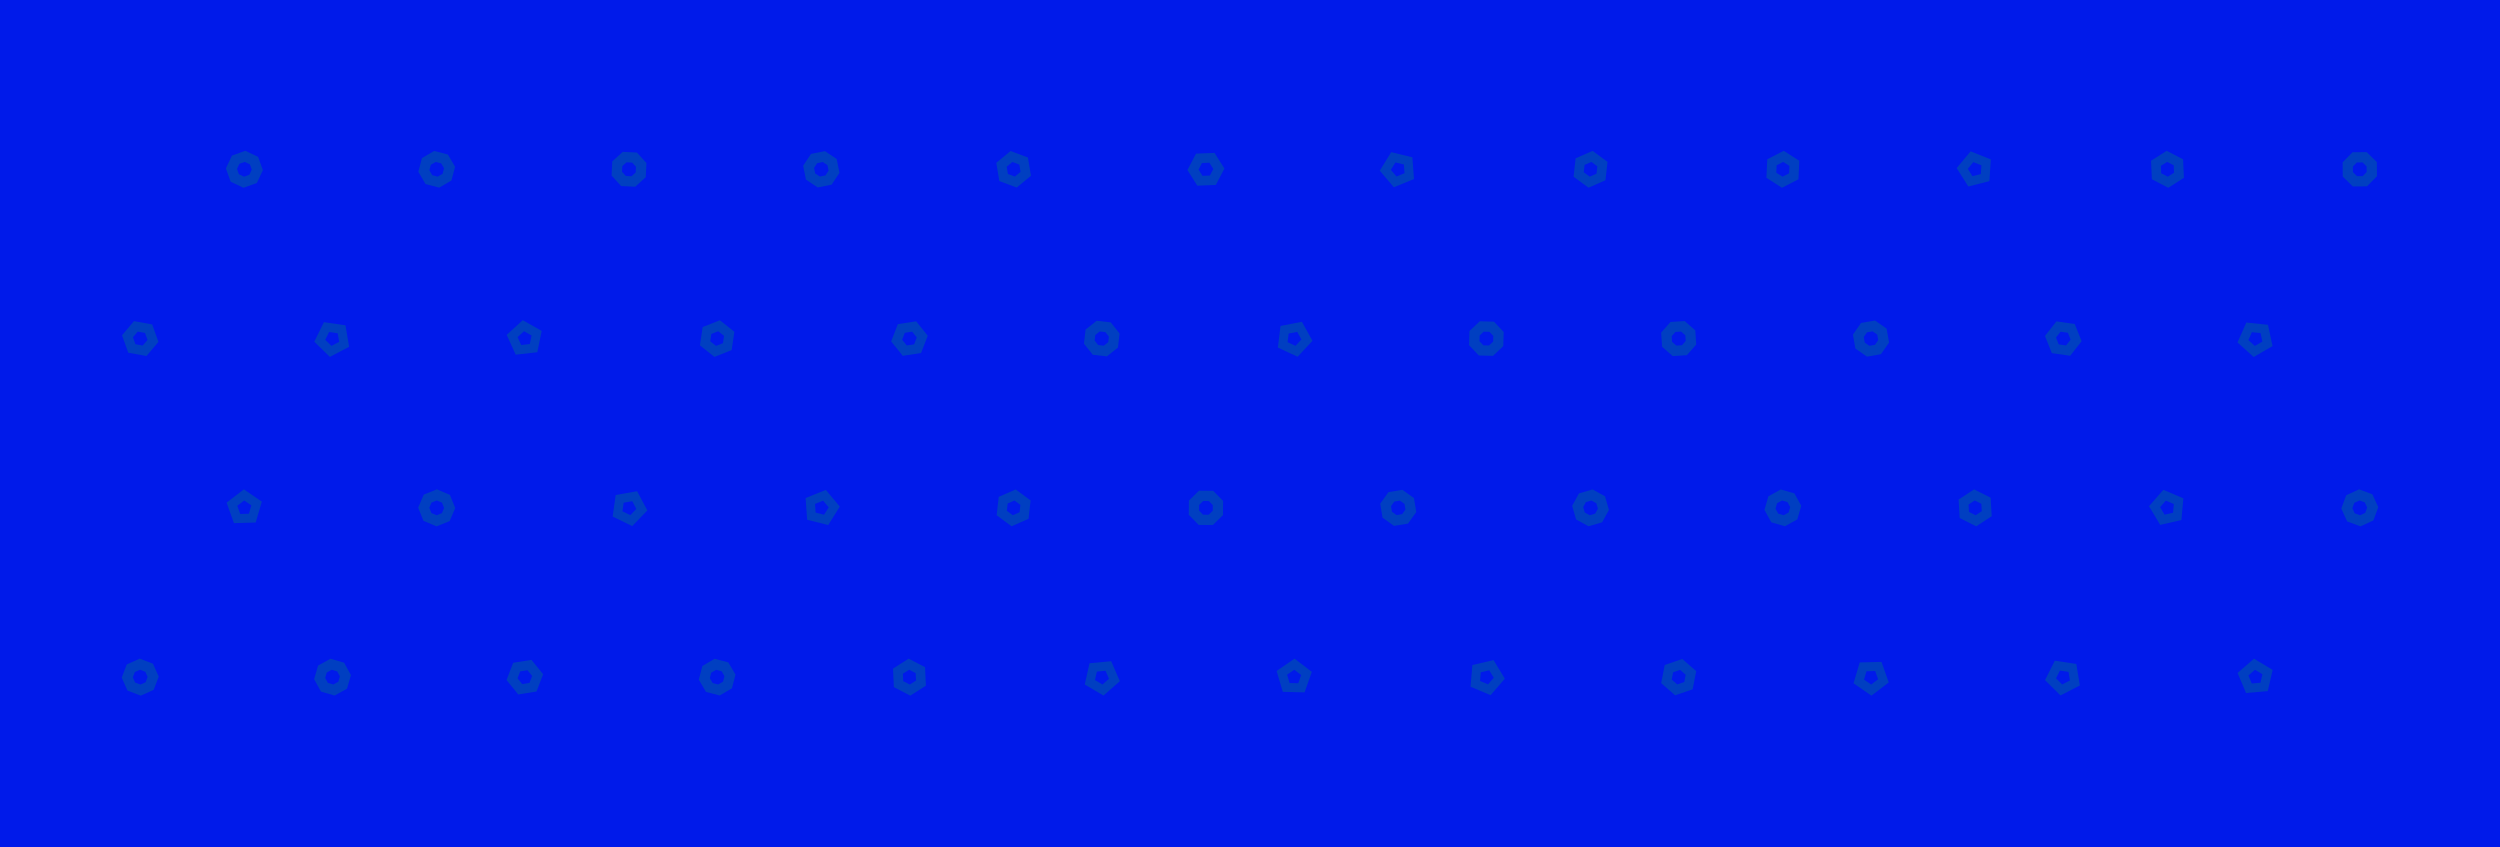
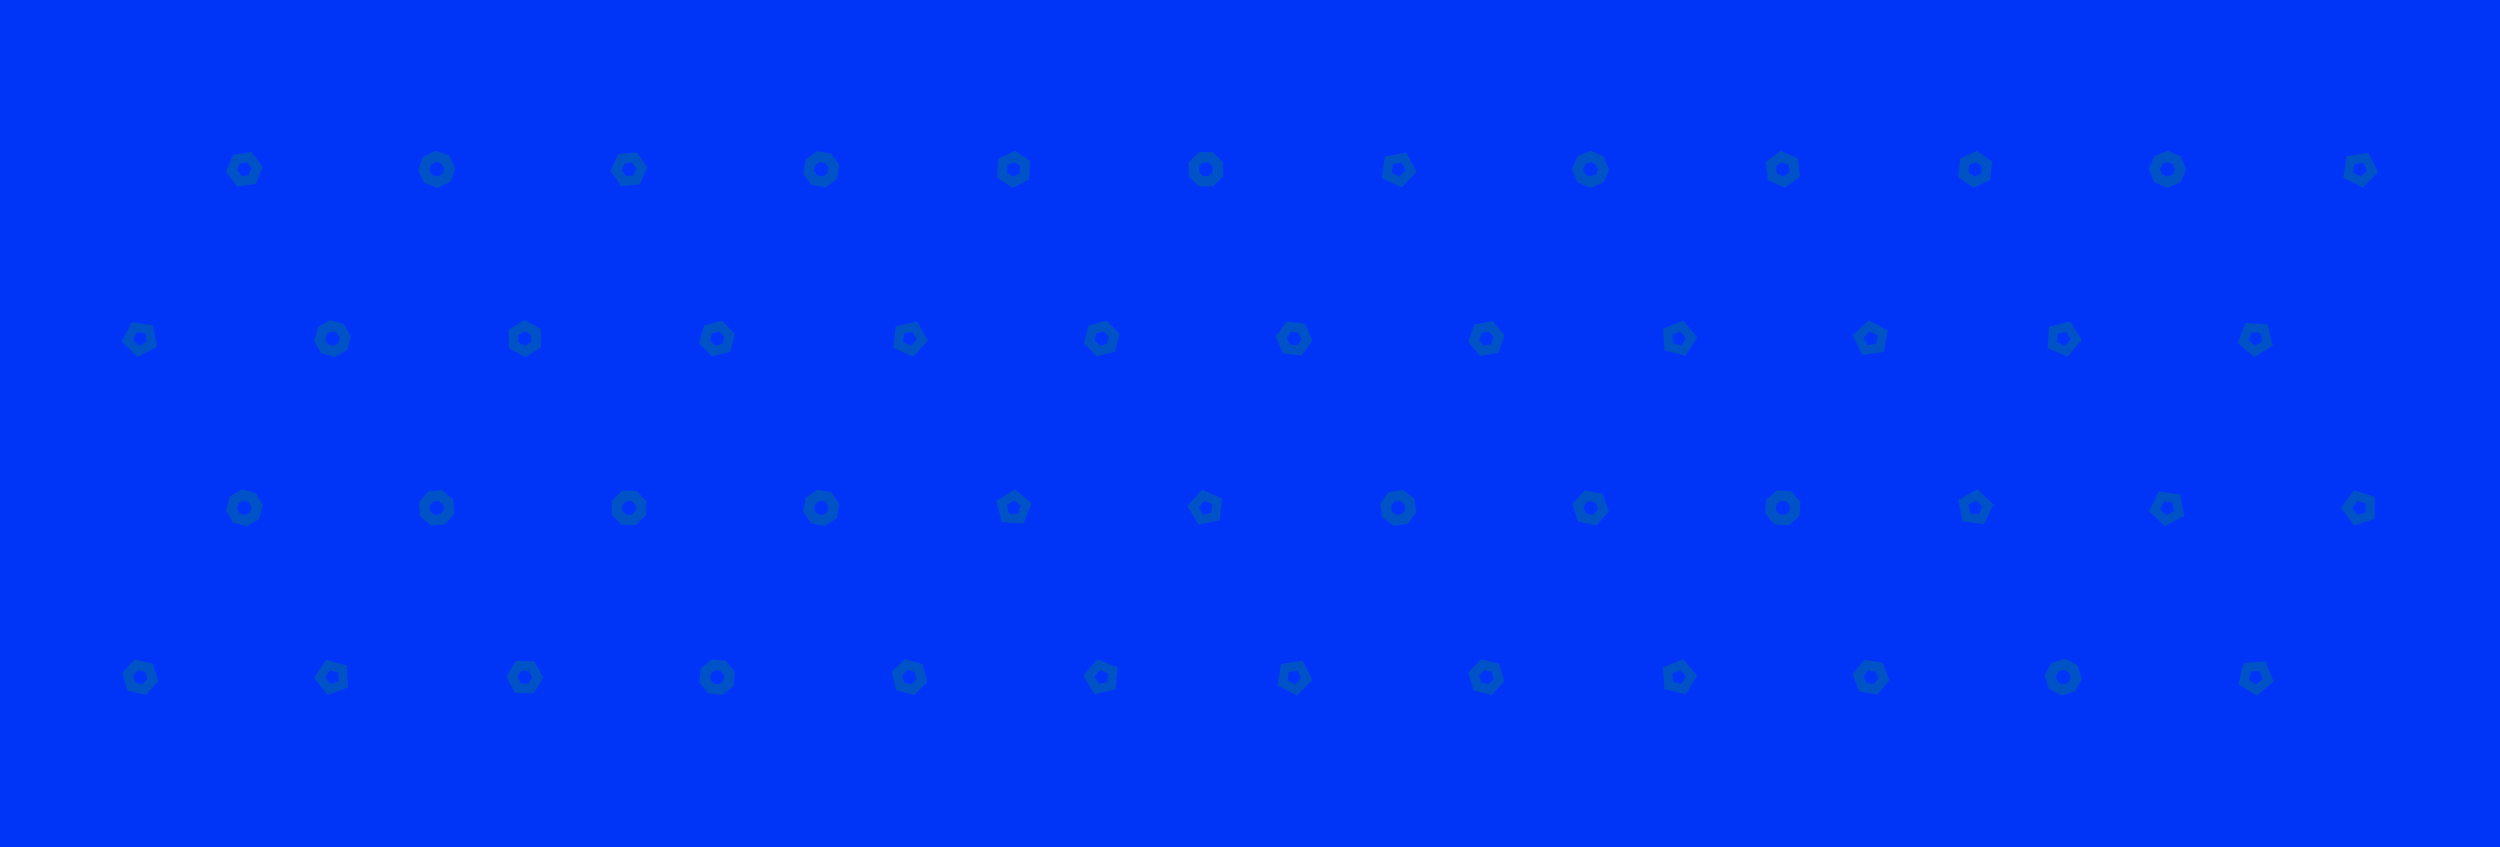
<svg xmlns="http://www.w3.org/2000/svg" width="1400" height="474" viewBox="0 0 1400 474">
-   <rect x="-140" y="-47.4" width="1680" height="568.8" fill="rgb(0%, 10.23%, 91.892%)" fill-opacity="1" />
-   <path fill-rule="nonzero" fill="rgb(0%, 24.753%, 75.71%)" fill-opacity="1" d="M 129.18 101.766 L 126.504 94.297 L 129.891 87.121 L 137.363 84.445 L 144.539 87.832 L 147.215 95.305 L 143.828 102.48 L 136.355 105.156 Z M 129.18 101.766 " />
-   <path fill-rule="nonzero" fill="rgb(0%, 10.23%, 91.892%)" fill-opacity="1" d="M 133.789 97.586 L 132.715 94.598 L 134.07 91.727 L 137.059 90.656 L 139.93 92.012 L 141 95 L 139.645 97.871 L 136.656 98.941 Z M 133.789 97.586 " />
-   <path fill-rule="nonzero" fill="rgb(0%, 24.753%, 75.71%)" fill-opacity="1" d="M 236.293 88.531 L 243.145 84.527 L 250.82 86.539 L 254.824 93.391 L 252.812 101.07 L 245.957 105.074 L 238.281 103.059 L 234.277 96.207 Z M 236.293 88.531 " />
-   <path fill-rule="nonzero" fill="rgb(0%, 10.23%, 91.892%)" fill-opacity="1" d="M 241.246 92.293 L 243.988 90.691 L 247.059 91.496 L 248.66 94.238 L 247.855 97.309 L 245.113 98.91 L 242.043 98.105 L 240.441 95.363 Z M 241.246 92.293 " />
-   <path fill-rule="nonzero" fill="rgb(0%, 24.753%, 75.71%)" fill-opacity="1" d="M 342.48 98.297 L 342.871 90.367 L 348.75 85.039 L 356.676 85.426 L 362.004 91.305 L 361.617 99.23 L 355.738 104.562 L 347.812 104.176 Z M 342.48 98.297 " />
-   <path fill-rule="nonzero" fill="rgb(0%, 10.23%, 91.892%)" fill-opacity="1" d="M 348.34 96.199 L 348.492 93.027 L 350.844 90.895 L 354.016 91.051 L 356.148 93.402 L 355.992 96.574 L 353.641 98.703 L 350.473 98.551 Z M 348.34 96.199 " />
-   <path fill-rule="nonzero" fill="rgb(0%, 24.753%, 75.71%)" fill-opacity="1" d="M 465.715 103.406 L 457.938 104.973 L 451.328 100.582 L 449.762 92.801 L 454.156 86.191 L 461.934 84.625 L 468.543 89.02 L 470.109 96.801 Z M 465.715 103.406 " />
-   <path fill-rule="nonzero" fill="rgb(0%, 10.23%, 91.892%)" fill-opacity="1" d="M 462.25 98.242 L 459.137 98.871 L 456.492 97.113 L 455.867 94 L 457.625 91.355 L 460.734 90.73 L 463.379 92.488 L 464.004 95.598 Z M 462.25 98.242 " />
-   <path fill-rule="nonzero" fill="rgb(0%, 24.753%, 75.71%)" fill-opacity="1" d="M 565.918 84.574 L 575.629 88.207 L 577.34 98.434 L 569.336 105.027 L 559.625 101.395 L 557.918 91.168 Z M 565.918 84.574 " />
-   <path fill-rule="nonzero" fill="rgb(0%, 10.23%, 91.892%)" fill-opacity="1" d="M 566.945 90.711 L 570.828 92.164 L 571.512 96.254 L 568.312 98.891 L 564.426 97.438 L 563.742 93.348 Z M 566.945 90.711 " />
-   <path fill-rule="nonzero" fill="rgb(0%, 24.753%, 75.71%)" fill-opacity="1" d="M 680.141 85.621 L 685.68 94.387 L 680.859 103.566 L 670.5 103.98 L 664.961 95.215 L 669.781 86.035 Z M 680.141 85.621 " />
-   <path fill-rule="nonzero" fill="rgb(0%, 10.23%, 91.892%)" fill-opacity="1" d="M 677.25 91.129 L 679.465 94.633 L 677.535 98.305 L 673.391 98.473 L 671.176 94.965 L 673.105 91.293 Z M 677.25 91.129 " />
-   <path fill-rule="nonzero" fill="rgb(0%, 24.753%, 75.71%)" fill-opacity="1" d="M 780.551 104.871 L 772.672 95.57 L 779.086 85.203 L 790.926 88.102 L 791.832 100.254 Z M 780.551 104.871 " />
-   <path fill-rule="nonzero" fill="rgb(0%, 10.23%, 91.892%)" fill-opacity="1" d="M 782.027 98.828 L 778.875 95.109 L 781.441 90.961 L 786.18 92.121 L 786.539 96.98 Z M 782.027 98.828 " />
-   <path fill-rule="nonzero" fill="rgb(0%, 24.753%, 75.71%)" fill-opacity="1" d="M 891.848 84.496 L 900.203 90.637 L 899.059 100.941 L 889.562 105.105 L 881.207 98.965 L 882.352 88.656 Z M 891.848 84.496 " />
-   <path fill-rule="nonzero" fill="rgb(0%, 10.23%, 91.892%)" fill-opacity="1" d="M 891.164 90.68 L 894.504 93.133 L 894.047 97.258 L 890.25 98.922 L 886.906 96.465 L 887.363 92.344 Z M 891.164 90.68 " />
-   <path fill-rule="nonzero" fill="rgb(0%, 24.753%, 75.71%)" fill-opacity="1" d="M 989.664 89.207 L 998.875 84.441 L 1007.605 90.035 L 1007.129 100.391 L 997.922 105.156 L 989.188 99.566 Z M 989.664 89.207 " />
-   <path fill-rule="nonzero" fill="rgb(0%, 10.23%, 91.892%)" fill-opacity="1" d="M 994.906 92.562 L 998.59 90.656 L 1002.082 92.895 L 1001.891 97.035 L 998.207 98.941 L 994.715 96.707 Z M 994.906 92.562 " />
-   <path fill-rule="nonzero" fill="rgb(0%, 24.753%, 75.71%)" fill-opacity="1" d="M 1102.238 104.426 L 1095.742 94.109 L 1103.547 84.746 L 1114.863 89.277 L 1114.055 101.438 Z M 1102.238 104.426 " />
-   <path fill-rule="nonzero" fill="rgb(0%, 10.23%, 91.892%)" fill-opacity="1" d="M 1104.547 98.652 L 1101.953 94.523 L 1105.074 90.777 L 1109.602 92.59 L 1109.277 97.457 Z M 1104.547 98.652 " />
-   <path fill-rule="nonzero" fill="rgb(0%, 24.753%, 75.71%)" fill-opacity="1" d="M 1222.523 89.223 L 1222.984 99.582 L 1214.242 105.16 L 1205.043 100.379 L 1204.582 90.02 L 1213.32 84.441 Z M 1222.523 89.223 " />
-   <path fill-rule="nonzero" fill="rgb(0%, 10.23%, 91.892%)" fill-opacity="1" d="M 1217.277 92.57 L 1217.461 96.711 L 1213.965 98.945 L 1210.285 97.031 L 1210.102 92.887 L 1213.598 90.656 Z M 1217.277 92.57 " />
-   <path fill-rule="nonzero" fill="rgb(0%, 24.753%, 75.71%)" fill-opacity="1" d="M 1331.023 90.758 L 1331.086 98.691 L 1325.516 104.348 L 1317.582 104.41 L 1311.926 98.844 L 1311.863 90.906 L 1317.434 85.25 L 1325.367 85.191 Z M 1331.023 90.758 " />
-   <path fill-rule="nonzero" fill="rgb(0%, 10.23%, 91.892%)" fill-opacity="1" d="M 1325.293 93.184 L 1325.32 96.355 L 1323.09 98.621 L 1319.918 98.645 L 1317.656 96.418 L 1317.629 93.242 L 1319.855 90.98 L 1323.031 90.957 Z M 1325.293 93.184 " />
-   <path fill-rule="nonzero" fill="rgb(0%, 24.753%, 75.71%)" fill-opacity="1" d="M 68.324 187.754 L 75.023 179.84 L 85.227 181.688 L 88.73 191.445 L 82.031 199.359 L 71.824 197.516 Z M 68.324 187.754 " />
-   <path fill-rule="nonzero" fill="rgb(0%, 10.23%, 91.892%)" fill-opacity="1" d="M 74.445 188.863 L 77.125 185.695 L 81.207 186.434 L 82.605 190.34 L 79.926 193.504 L 75.848 192.766 Z M 74.445 188.863 " />
-   <path fill-rule="nonzero" fill="rgb(0%, 24.753%, 75.71%)" fill-opacity="1" d="M 184.719 199.859 L 175.996 191.344 L 181.402 180.418 L 193.461 182.18 L 195.512 194.195 Z M 184.719 199.859 " />
-   <path fill-rule="nonzero" fill="rgb(0%, 10.23%, 91.892%)" fill-opacity="1" d="M 185.617 193.703 L 182.129 190.297 L 184.289 185.926 L 189.117 186.633 L 189.938 191.438 Z M 185.617 193.703 " />
-   <path fill-rule="nonzero" fill="rgb(0%, 24.753%, 75.71%)" fill-opacity="1" d="M 283.754 187.512 L 292.758 179.297 L 303.355 185.32 L 300.898 197.258 L 288.785 198.613 Z M 283.754 187.512 " />
-   <path fill-rule="nonzero" fill="rgb(0%, 10.23%, 91.892%)" fill-opacity="1" d="M 289.848 188.766 L 293.449 185.477 L 297.688 187.887 L 296.707 192.664 L 291.859 193.207 Z M 289.848 188.766 " />
-   <path fill-rule="nonzero" fill="rgb(0%, 24.753%, 75.71%)" fill-opacity="1" d="M 391.957 193.406 L 393.484 183.152 L 403.129 179.344 L 411.246 185.793 L 409.723 196.047 L 400.078 199.855 Z M 391.957 193.406 " />
-   <path fill-rule="nonzero" fill="rgb(0%, 10.23%, 91.892%)" fill-opacity="1" d="M 397.746 191.125 L 398.355 187.02 L 402.211 185.496 L 405.461 188.078 L 404.852 192.18 L 400.992 193.703 Z M 397.746 191.125 " />
-   <path fill-rule="nonzero" fill="rgb(0%, 24.753%, 75.71%)" fill-opacity="1" d="M 513.039 179.93 L 519.539 188.008 L 515.797 197.676 L 505.551 199.27 L 499.051 191.191 L 502.793 181.523 Z M 513.039 179.93 " />
-   <path fill-rule="nonzero" fill="rgb(0%, 10.23%, 91.892%)" fill-opacity="1" d="M 510.793 185.73 L 513.395 188.961 L 511.895 192.832 L 507.797 193.469 L 505.195 190.238 L 506.695 186.371 Z M 510.793 185.73 " />
-   <path fill-rule="nonzero" fill="rgb(0%, 24.753%, 75.71%)" fill-opacity="1" d="M 626.055 194.629 L 619.844 199.566 L 611.957 198.668 L 607.02 192.457 L 607.918 184.57 L 614.133 179.633 L 622.016 180.531 L 626.953 186.746 Z M 626.055 194.629 " />
-   <path fill-rule="nonzero" fill="rgb(0%, 10.23%, 91.892%)" fill-opacity="1" d="M 620.613 191.613 L 618.129 193.586 L 614.977 193.227 L 613 190.742 L 613.359 187.59 L 615.844 185.613 L 619 185.973 L 620.973 188.457 Z M 620.613 191.613 " />
-   <path fill-rule="nonzero" fill="rgb(0%, 24.753%, 75.71%)" fill-opacity="1" d="M 715.613 194.633 L 717.094 182.531 L 729.059 180.199 L 734.973 190.859 L 726.664 199.777 Z M 715.613 194.633 " />
-   <path fill-rule="nonzero" fill="rgb(0%, 10.23%, 91.892%)" fill-opacity="1" d="M 721.055 191.613 L 721.645 186.773 L 726.43 185.84 L 728.797 190.102 L 725.473 193.672 Z M 721.055 191.613 " />
-   <path fill-rule="nonzero" fill="rgb(0%, 24.753%, 75.71%)" fill-opacity="1" d="M 836.082 199.281 L 828.148 199.07 L 822.688 193.309 L 822.902 185.375 L 828.664 179.918 L 836.598 180.129 L 842.055 185.891 L 841.84 193.824 Z M 836.082 199.281 " />
-   <path fill-rule="nonzero" fill="rgb(0%, 10.23%, 91.892%)" fill-opacity="1" d="M 833.855 193.473 L 830.684 193.387 L 828.5 191.082 L 828.586 187.91 L 830.887 185.727 L 834.062 185.812 L 836.246 188.117 L 836.16 191.289 Z M 833.855 193.473 " />
-   <path fill-rule="nonzero" fill="rgb(0%, 24.753%, 75.71%)" fill-opacity="1" d="M 935.5 180.289 L 943.418 179.789 L 949.375 185.035 L 949.875 192.957 L 944.629 198.91 L 936.707 199.41 L 930.754 194.164 L 930.254 186.246 Z M 935.5 180.289 " />
-   <path fill-rule="nonzero" fill="rgb(0%, 10.23%, 91.892%)" fill-opacity="1" d="M 938.238 185.875 L 941.406 185.676 L 943.789 187.773 L 943.988 190.941 L 941.891 193.324 L 938.723 193.523 L 936.34 191.426 L 936.141 188.258 Z M 938.238 185.875 " />
-   <path fill-rule="nonzero" fill="rgb(0%, 24.753%, 75.71%)" fill-opacity="1" d="M 1049.996 179.477 L 1056.496 184.023 L 1057.879 191.84 L 1053.332 198.34 L 1045.52 199.723 L 1039.016 195.176 L 1037.633 187.363 L 1042.18 180.859 Z M 1049.996 179.477 " />
-   <path fill-rule="nonzero" fill="rgb(0%, 10.23%, 91.892%)" fill-opacity="1" d="M 1048.652 185.551 L 1051.254 187.371 L 1051.805 190.496 L 1049.988 193.098 L 1046.859 193.648 L 1044.262 191.832 L 1043.707 188.703 L 1045.527 186.102 Z M 1048.652 185.551 " />
-   <path fill-rule="nonzero" fill="rgb(0%, 24.753%, 75.71%)" fill-opacity="1" d="M 1159.305 199.227 L 1149.043 197.754 L 1145.184 188.129 L 1151.594 179.977 L 1161.855 181.449 L 1165.711 191.074 Z M 1159.305 199.227 " />
-   <path fill-rule="nonzero" fill="rgb(0%, 10.23%, 91.892%)" fill-opacity="1" d="M 1156.992 193.449 L 1152.887 192.859 L 1151.344 189.012 L 1153.906 185.75 L 1158.012 186.34 L 1159.555 190.188 Z M 1156.992 193.449 " />
-   <path fill-rule="nonzero" fill="rgb(0%, 24.753%, 75.71%)" fill-opacity="1" d="M 1253 191.762 L 1257.953 180.621 L 1270.074 181.891 L 1272.613 193.812 L 1262.062 199.914 Z M 1253 191.762 " />
-   <path fill-rule="nonzero" fill="rgb(0%, 10.23%, 91.892%)" fill-opacity="1" d="M 1259.086 190.465 L 1261.066 186.008 L 1265.914 186.516 L 1266.93 191.285 L 1262.711 193.727 Z M 1259.086 190.465 " />
-   <path fill-rule="nonzero" fill="rgb(0%, 24.753%, 75.71%)" fill-opacity="1" d="M 131.004 292.957 L 126.91 281.477 L 136.566 274.035 L 146.625 280.918 L 143.188 292.613 Z M 131.004 292.957 " />
-   <path fill-rule="nonzero" fill="rgb(0%, 10.23%, 91.892%)" fill-opacity="1" d="M 134.516 287.824 L 132.879 283.23 L 136.742 280.254 L 140.766 283.008 L 139.391 287.684 Z M 134.516 287.824 " />
-   <path fill-rule="nonzero" fill="rgb(0%, 24.753%, 75.71%)" fill-opacity="1" d="M 244.453 294.77 L 237.148 291.66 L 234.184 284.301 L 237.289 277 L 244.652 274.031 L 251.953 277.141 L 254.918 284.5 L 251.812 291.801 Z M 244.453 294.77 " />
-   <path fill-rule="nonzero" fill="rgb(0%, 10.23%, 91.892%)" fill-opacity="1" d="M 244.512 288.547 L 241.59 287.305 L 240.402 284.359 L 241.648 281.438 L 244.59 280.254 L 247.512 281.496 L 248.699 284.441 L 247.457 287.359 Z M 244.512 288.547 " />
-   <path fill-rule="nonzero" fill="rgb(0%, 24.753%, 75.71%)" fill-opacity="1" d="M 343.09 289.27 L 344.785 277.199 L 356.785 275.078 L 362.512 285.84 L 354.047 294.609 Z M 343.09 289.27 " />
-   <path fill-rule="nonzero" fill="rgb(0%, 10.23%, 91.892%)" fill-opacity="1" d="M 348.582 286.348 L 349.258 281.52 L 354.062 280.672 L 356.352 284.977 L 352.965 288.484 Z M 348.582 286.348 " />
-   <path fill-rule="nonzero" fill="rgb(0%, 24.753%, 75.71%)" fill-opacity="1" d="M 451.988 291.062 L 451.145 278.902 L 462.449 274.34 L 470.281 283.68 L 463.816 294.016 Z M 451.988 291.062 " />
-   <path fill-rule="nonzero" fill="rgb(0%, 10.23%, 91.892%)" fill-opacity="1" d="M 456.758 287.066 L 456.418 282.199 L 460.941 280.375 L 464.074 284.113 L 461.488 288.246 Z M 456.758 287.066 " />
-   <path fill-rule="nonzero" fill="rgb(0%, 24.753%, 75.71%)" fill-opacity="1" d="M 575.969 290.559 L 566.465 294.703 L 558.125 288.543 L 559.289 278.242 L 568.793 274.098 L 577.133 280.258 Z M 575.969 290.559 " />
-   <path fill-rule="nonzero" fill="rgb(0%, 10.23%, 91.892%)" fill-opacity="1" d="M 570.965 286.863 L 567.164 288.52 L 563.828 286.059 L 564.293 281.938 L 568.094 280.277 L 571.43 282.742 Z M 570.965 286.863 " />
-   <path fill-rule="nonzero" fill="rgb(0%, 24.753%, 75.71%)" fill-opacity="1" d="M 679.383 274.859 L 684.938 280.523 L 684.859 288.461 L 679.195 294.016 L 671.262 293.941 L 665.703 288.273 L 665.781 280.34 L 671.445 274.781 Z M 679.383 274.859 " />
-   <path fill-rule="nonzero" fill="rgb(0%, 10.23%, 91.892%)" fill-opacity="1" d="M 676.945 280.582 L 679.168 282.852 L 679.137 286.023 L 676.871 288.246 L 673.695 288.215 L 671.473 285.949 L 671.504 282.777 L 673.77 280.555 Z M 676.945 280.582 " />
-   <path fill-rule="nonzero" fill="rgb(0%, 24.753%, 75.71%)" fill-opacity="1" d="M 788.492 293.203 L 780.66 294.5 L 774.211 289.879 L 772.914 282.047 L 777.535 275.598 L 785.363 274.301 L 791.816 278.922 L 793.113 286.75 Z M 788.492 293.203 " />
-   <path fill-rule="nonzero" fill="rgb(0%, 10.23%, 91.892%)" fill-opacity="1" d="M 785.203 287.922 L 782.07 288.438 L 779.492 286.59 L 778.973 283.461 L 780.82 280.879 L 783.953 280.359 L 786.535 282.207 L 787.051 285.34 Z M 785.203 287.922 " />
-   <path fill-rule="nonzero" fill="rgb(0%, 24.753%, 75.71%)" fill-opacity="1" d="M 897.184 292.496 L 889.562 294.707 L 882.609 290.879 L 880.398 283.258 L 884.227 276.305 L 891.848 274.094 L 898.801 277.922 L 901.012 285.543 Z M 897.184 292.496 " />
-   <path fill-rule="nonzero" fill="rgb(0%, 10.23%, 91.892%)" fill-opacity="1" d="M 893.297 287.637 L 890.25 288.523 L 887.469 286.992 L 886.582 283.941 L 888.113 281.164 L 891.16 280.277 L 893.941 281.809 L 894.828 284.855 Z M 893.297 287.637 " />
-   <path fill-rule="nonzero" fill="rgb(0%, 24.753%, 75.71%)" fill-opacity="1" d="M 1004.867 276.297 L 1008.703 283.246 L 1006.5 290.871 L 999.551 294.703 L 991.926 292.504 L 988.094 285.555 L 990.297 277.93 L 997.242 274.094 Z M 1004.867 276.297 " />
-   <path fill-rule="nonzero" fill="rgb(0%, 10.23%, 91.892%)" fill-opacity="1" d="M 1000.984 281.16 L 1002.52 283.938 L 1001.637 286.988 L 998.859 288.523 L 995.809 287.641 L 994.277 284.863 L 995.156 281.812 L 997.938 280.277 Z M 1000.984 281.16 " />
-   <path fill-rule="nonzero" fill="rgb(0%, 24.753%, 75.71%)" fill-opacity="1" d="M 1105.484 274.051 L 1114.75 278.699 L 1115.355 289.051 L 1106.695 294.75 L 1097.43 290.098 L 1096.824 279.75 Z M 1105.484 274.051 " />
-   <path fill-rule="nonzero" fill="rgb(0%, 10.23%, 91.892%)" fill-opacity="1" d="M 1105.848 280.258 L 1109.555 282.121 L 1109.797 286.262 L 1106.332 288.539 L 1102.625 286.68 L 1102.383 282.539 Z M 1105.848 280.258 " />
-   <path fill-rule="nonzero" fill="rgb(0%, 24.753%, 75.71%)" fill-opacity="1" d="M 1222.684 279.082 L 1221.59 291.223 L 1209.707 293.934 L 1203.453 283.473 L 1211.473 274.293 Z M 1222.684 279.082 " />
-   <path fill-rule="nonzero" fill="rgb(0%, 10.23%, 91.892%)" fill-opacity="1" d="M 1217.344 282.273 L 1216.906 287.129 L 1212.152 288.215 L 1209.652 284.027 L 1212.859 280.355 Z M 1217.344 282.273 " />
-   <path fill-rule="nonzero" fill="rgb(0%, 24.753%, 75.71%)" fill-opacity="1" d="M 1321.086 274.039 L 1328.527 276.801 L 1331.836 284.012 L 1329.074 291.453 L 1321.863 294.762 L 1314.422 292 L 1311.113 284.789 L 1313.875 277.348 Z M 1321.086 274.039 " />
-   <path fill-rule="nonzero" fill="rgb(0%, 10.23%, 91.892%)" fill-opacity="1" d="M 1321.32 280.254 L 1324.297 281.359 L 1325.617 284.246 L 1324.516 287.223 L 1321.629 288.543 L 1318.652 287.441 L 1317.328 284.555 L 1318.434 281.578 Z M 1321.32 280.254 " />
-   <path fill-rule="nonzero" fill="rgb(0%, 24.753%, 75.71%)" fill-opacity="1" d="M 85.652 371.668 L 88.891 378.91 L 86.059 386.324 L 78.812 389.566 L 71.402 386.734 L 68.16 379.488 L 70.992 372.074 L 78.238 368.836 Z M 85.652 371.668 " />
-   <path fill-rule="nonzero" fill="rgb(0%, 10.23%, 91.892%)" fill-opacity="1" d="M 81.375 376.188 L 82.672 379.086 L 81.539 382.051 L 78.641 383.348 L 75.676 382.215 L 74.379 379.316 L 75.512 376.352 L 78.41 375.055 Z M 81.375 376.188 " />
-   <path fill-rule="nonzero" fill="rgb(0%, 24.753%, 75.71%)" fill-opacity="1" d="M 187.367 389.504 L 179.742 387.297 L 175.914 380.348 L 178.121 372.723 L 185.07 368.895 L 192.695 371.102 L 196.523 378.051 L 194.316 385.676 Z M 187.367 389.504 " />
-   <path fill-rule="nonzero" fill="rgb(0%, 10.23%, 91.892%)" fill-opacity="1" d="M 186.676 383.32 L 183.629 382.438 L 182.098 379.66 L 182.98 376.609 L 185.758 375.078 L 188.809 375.961 L 190.34 378.742 L 189.457 381.789 Z M 186.676 383.32 " />
-   <path fill-rule="nonzero" fill="rgb(0%, 24.753%, 75.71%)" fill-opacity="1" d="M 304.148 377.562 L 300.445 387.25 L 290.207 388.887 L 283.672 380.836 L 287.375 371.152 L 297.613 369.516 Z M 304.148 377.562 " />
-   <path fill-rule="nonzero" fill="rgb(0%, 10.23%, 91.892%)" fill-opacity="1" d="M 298.004 378.547 L 296.523 382.418 L 292.43 383.074 L 289.816 379.855 L 291.297 375.98 L 295.391 375.324 Z M 298.004 378.547 " />
-   <path fill-rule="nonzero" fill="rgb(0%, 24.753%, 75.71%)" fill-opacity="1" d="M 409.867 385.461 L 403.02 389.473 L 395.34 387.465 L 391.332 380.617 L 393.34 372.938 L 400.188 368.93 L 407.863 370.938 L 411.875 377.785 Z M 409.867 385.461 " />
-   <path fill-rule="nonzero" fill="rgb(0%, 10.23%, 91.892%)" fill-opacity="1" d="M 404.91 381.703 L 402.168 383.309 L 399.098 382.504 L 397.492 379.766 L 398.297 376.695 L 401.035 375.09 L 404.109 375.895 L 405.711 378.633 Z M 404.91 381.703 " />
-   <path fill-rule="nonzero" fill="rgb(0%, 24.753%, 75.71%)" fill-opacity="1" d="M 508.832 368.84 L 518.035 373.621 L 518.496 383.98 L 509.758 389.559 L 500.555 384.781 L 500.094 374.422 Z M 508.832 368.84 " />
-   <path fill-rule="nonzero" fill="rgb(0%, 10.23%, 91.892%)" fill-opacity="1" d="M 509.109 375.055 L 512.789 376.969 L 512.977 381.113 L 509.48 383.344 L 505.801 381.434 L 505.613 377.289 Z M 509.109 375.055 " />
-   <path fill-rule="nonzero" fill="rgb(0%, 24.753%, 75.71%)" fill-opacity="1" d="M 610.133 371.418 L 622.27 370.277 L 627.105 381.465 L 617.957 389.523 L 607.469 383.312 Z M 610.133 371.418 " />
-   <path fill-rule="nonzero" fill="rgb(0%, 10.23%, 91.892%)" fill-opacity="1" d="M 614.246 376.086 L 619.102 375.633 L 621.035 380.105 L 617.375 383.328 L 613.18 380.844 Z M 614.246 376.086 " />
-   <path fill-rule="nonzero" fill="rgb(0%, 24.753%, 75.71%)" fill-opacity="1" d="M 714.902 375.742 L 724.945 368.836 L 734.621 376.25 L 730.555 387.742 L 718.371 387.43 Z M 714.902 375.742 " />
-   <path fill-rule="nonzero" fill="rgb(0%, 10.23%, 91.892%)" fill-opacity="1" d="M 720.77 377.816 L 724.785 375.055 L 728.656 378.02 L 727.031 382.617 L 722.156 382.492 Z M 720.77 377.816 " />
-   <path fill-rule="nonzero" fill="rgb(0%, 24.753%, 75.71%)" fill-opacity="1" d="M 842.703 380.066 L 834.738 389.293 L 823.504 384.57 L 824.523 372.426 L 836.391 369.641 Z M 842.703 380.066 " />
-   <path fill-rule="nonzero" fill="rgb(0%, 10.23%, 91.892%)" fill-opacity="1" d="M 836.504 379.547 L 833.32 383.238 L 828.824 381.348 L 829.23 376.488 L 833.98 375.375 Z M 836.504 379.547 " />
-   <path fill-rule="nonzero" fill="rgb(0%, 24.753%, 75.71%)" fill-opacity="1" d="M 942.062 369.027 L 949.875 375.844 L 947.875 386.02 L 938.066 389.375 L 930.254 382.555 L 932.254 372.383 Z M 942.062 369.027 " />
-   <path fill-rule="nonzero" fill="rgb(0%, 10.23%, 91.892%)" fill-opacity="1" d="M 940.863 375.129 L 943.988 377.859 L 943.188 381.926 L 939.266 383.27 L 936.141 380.543 L 936.941 376.473 Z M 940.863 375.129 " />
-   <path fill-rule="nonzero" fill="rgb(0%, 24.753%, 75.71%)" fill-opacity="1" d="M 1048.016 389.566 L 1037.977 382.648 L 1041.453 370.965 L 1053.641 370.664 L 1057.695 382.156 Z M 1048.016 389.566 " />
-   <path fill-rule="nonzero" fill="rgb(0%, 10.23%, 91.892%)" fill-opacity="1" d="M 1047.859 383.348 L 1043.844 380.578 L 1045.234 375.906 L 1050.109 375.785 L 1051.73 380.383 Z M 1047.859 383.348 " />
-   <path fill-rule="nonzero" fill="rgb(0%, 24.753%, 75.71%)" fill-opacity="1" d="M 1153.871 389.449 L 1145.215 380.867 L 1150.699 369.984 L 1162.746 371.836 L 1164.707 383.867 Z M 1153.871 389.449 " />
-   <path fill-rule="nonzero" fill="rgb(0%, 10.23%, 91.892%)" fill-opacity="1" d="M 1154.816 383.301 L 1151.355 379.867 L 1153.551 375.512 L 1158.367 376.254 L 1159.152 381.066 Z M 1154.816 383.301 " />
-   <path fill-rule="nonzero" fill="rgb(0%, 24.753%, 75.71%)" fill-opacity="1" d="M 1253.043 376.855 L 1262.25 368.871 L 1272.691 375.16 L 1269.934 387.035 L 1257.789 388.082 Z M 1253.043 376.855 " />
-   <path fill-rule="nonzero" fill="rgb(0%, 10.23%, 91.892%)" fill-opacity="1" d="M 1259.102 378.262 L 1262.785 375.066 L 1266.961 377.586 L 1265.859 382.332 L 1261 382.754 Z M 1259.102 378.262 " />
+   <rect x="-140" y="-47.4" width="1680" height="568.8" fill="rgb(0%, 20.729%, 96.886%)" fill-opacity="1" />
+   <path fill-rule="nonzero" fill="rgb(0%, 32.696%, 77.928%)" fill-opacity="1" d="M 143.18 103.02 L 132.898 104.383 L 126.582 96.164 L 130.539 86.578 L 140.816 85.215 L 147.137 93.438 Z M 143.18 103.02 " />
+   <path fill-rule="nonzero" fill="rgb(0%, 20.729%, 96.886%)" fill-opacity="1" d="M 139.387 98.09 L 135.277 98.633 L 132.746 95.344 L 134.332 91.512 L 138.441 90.965 L 140.969 94.254 Z M 139.387 98.09 " />
+   <path fill-rule="nonzero" fill="rgb(0%, 32.696%, 77.928%)" fill-opacity="1" d="M 252.246 101.75 L 245.078 105.156 L 237.602 102.492 L 234.195 95.324 L 236.859 87.848 L 244.027 84.445 L 251.504 87.105 L 254.906 94.273 Z M 252.246 101.75 " />
+   <path fill-rule="nonzero" fill="rgb(0%, 20.729%, 96.886%)" fill-opacity="1" d="M 247.629 97.582 L 244.762 98.941 L 241.77 97.879 L 240.41 95.012 L 241.473 92.02 L 244.34 90.656 L 247.332 91.723 L 248.695 94.59 Z M 247.629 97.582 " />
+   <path fill-rule="nonzero" fill="rgb(0%, 32.696%, 77.928%)" fill-opacity="1" d="M 356.605 85.395 L 362.57 93.875 L 358.207 103.281 L 347.879 104.207 L 341.918 95.723 L 346.281 86.316 Z M 356.605 85.395 " />
+   <path fill-rule="nonzero" fill="rgb(0%, 20.729%, 96.886%)" fill-opacity="1" d="M 353.988 91.039 L 356.375 94.43 L 354.629 98.191 L 350.5 98.562 L 348.113 95.168 L 349.859 91.406 Z M 353.988 91.039 " />
+   <path fill-rule="nonzero" fill="rgb(0%, 32.696%, 77.928%)" fill-opacity="1" d="M 465.332 85.945 L 470.012 92.355 L 468.789 100.199 L 462.379 104.875 L 454.539 103.652 L 449.859 97.242 L 451.082 89.402 L 457.492 84.723 Z M 465.332 85.945 " />
+   <path fill-rule="nonzero" fill="rgb(0%, 20.729%, 96.886%)" fill-opacity="1" d="M 462.094 91.258 L 463.965 93.824 L 463.477 96.961 L 460.914 98.832 L 457.777 98.34 L 455.906 95.777 L 456.395 92.641 L 458.957 90.77 Z M 462.094 91.258 " />
+   <path fill-rule="nonzero" fill="rgb(0%, 32.696%, 77.928%)" fill-opacity="1" d="M 576.25 100.559 L 566.953 105.148 L 558.332 99.391 L 559.004 89.043 L 568.301 84.453 L 576.926 90.211 Z M 576.25 100.559 " />
+   <path fill-rule="nonzero" fill="rgb(0%, 20.729%, 96.886%)" fill-opacity="1" d="M 571.078 97.102 L 567.359 98.938 L 563.91 96.637 L 564.18 92.496 L 567.898 90.66 L 571.348 92.965 Z M 571.078 97.102 " />
+   <path fill-rule="nonzero" fill="rgb(0%, 32.696%, 77.928%)" fill-opacity="1" d="M 671.422 104.406 L 665.77 98.836 L 665.715 90.898 L 671.285 85.25 L 679.219 85.191 L 684.871 90.766 L 684.93 98.699 L 679.355 104.352 Z M 671.422 104.406 " />
+   <path fill-rule="nonzero" fill="rgb(0%, 20.729%, 96.886%)" fill-opacity="1" d="M 673.762 98.645 L 671.5 96.414 L 671.477 93.238 L 673.707 90.98 L 676.879 90.957 L 679.141 93.188 L 679.164 96.359 L 676.934 98.621 Z M 673.762 98.645 " />
+   <path fill-rule="nonzero" fill="rgb(0%, 32.696%, 77.928%)" fill-opacity="1" d="M 775.469 87.688 L 787.445 85.426 L 793.297 96.121 L 784.934 104.988 L 773.918 99.777 Z M 775.469 87.688 " />
+   <path fill-rule="nonzero" fill="rgb(0%, 20.729%, 96.886%)" fill-opacity="1" d="M 779.996 91.953 L 784.785 91.051 L 787.125 95.328 L 783.781 98.875 L 779.375 96.789 Z M 779.996 91.953 " />
+   <path fill-rule="nonzero" fill="rgb(0%, 32.696%, 77.928%)" fill-opacity="1" d="M 890.773 84.43 L 898.086 87.516 L 901.074 94.871 L 897.988 102.18 L 890.637 105.168 L 883.324 102.082 L 880.336 94.73 L 883.422 87.418 Z M 890.773 84.43 " />
+   <path fill-rule="nonzero" fill="rgb(0%, 20.729%, 96.886%)" fill-opacity="1" d="M 890.734 90.652 L 893.656 91.887 L 894.852 94.828 L 893.617 97.754 L 890.676 98.949 L 887.754 97.715 L 886.559 94.773 L 887.793 91.848 Z M 890.734 90.652 " />
+   <path fill-rule="nonzero" fill="rgb(0%, 32.696%, 77.928%)" fill-opacity="1" d="M 990.039 100.938 L 988.902 90.629 L 997.262 84.492 L 1006.754 88.664 L 1007.891 98.969 L 999.535 105.105 Z M 990.039 100.938 " />
+   <path fill-rule="nonzero" fill="rgb(0%, 20.729%, 96.886%)" fill-opacity="1" d="M 995.055 97.254 L 994.602 93.133 L 997.941 90.676 L 1001.742 92.344 L 1002.195 96.469 L 998.852 98.922 Z M 995.055 97.254 " />
+   <path fill-rule="nonzero" fill="rgb(0%, 32.696%, 77.928%)" fill-opacity="1" d="M 1096.68 99.156 L 1097.613 88.828 L 1107.023 84.473 L 1115.5 90.445 L 1114.566 100.773 L 1105.156 105.125 Z M 1096.68 99.156 " />
+   <path fill-rule="nonzero" fill="rgb(0%, 20.729%, 96.886%)" fill-opacity="1" d="M 1102.324 96.543 L 1102.699 92.41 L 1106.465 90.668 L 1109.855 93.059 L 1109.48 97.188 L 1105.715 98.93 Z M 1102.324 96.543 " />
+   <path fill-rule="nonzero" fill="rgb(0%, 32.696%, 77.928%)" fill-opacity="1" d="M 1206.328 102.008 L 1203.414 94.625 L 1206.574 87.348 L 1213.957 84.434 L 1221.234 87.594 L 1224.148 94.973 L 1220.988 102.254 L 1213.609 105.168 Z M 1206.328 102.008 " />
+   <path fill-rule="nonzero" fill="rgb(0%, 20.729%, 96.886%)" fill-opacity="1" d="M 1210.801 97.684 L 1209.637 94.73 L 1210.898 91.816 L 1213.852 90.652 L 1216.766 91.918 L 1217.93 94.871 L 1216.664 97.781 L 1213.711 98.945 Z M 1210.801 97.684 " />
+   <path fill-rule="nonzero" fill="rgb(0%, 32.696%, 77.928%)" fill-opacity="1" d="M 1331.719 96.41 L 1323.109 105.039 L 1312.242 99.52 L 1314.133 87.477 L 1326.172 85.555 Z M 1331.719 96.41 " />
+   <path fill-rule="nonzero" fill="rgb(0%, 20.729%, 96.886%)" fill-opacity="1" d="M 1325.57 95.445 L 1322.129 98.895 L 1317.781 96.688 L 1318.539 91.871 L 1323.352 91.102 Z M 1325.57 95.445 " />
+   <path fill-rule="nonzero" fill="rgb(0%, 32.696%, 77.928%)" fill-opacity="1" d="M 77.047 199.863 L 68.309 191.363 L 73.691 180.426 L 85.754 182.168 L 87.828 194.18 Z M 77.047 199.863 " />
+   <path fill-rule="nonzero" fill="rgb(0%, 20.729%, 96.886%)" fill-opacity="1" d="M 77.934 193.703 L 74.438 190.305 L 76.59 185.93 L 81.418 186.625 L 82.246 191.43 Z M 77.934 193.703 " />
+   <path fill-rule="nonzero" fill="rgb(0%, 32.696%, 77.928%)" fill-opacity="1" d="M 178.117 183.129 L 185.066 179.297 L 192.691 181.5 L 196.523 188.449 L 194.32 196.07 L 187.371 199.906 L 179.746 197.699 L 175.914 190.75 Z M 178.117 183.129 " />
+   <path fill-rule="nonzero" fill="rgb(0%, 20.729%, 96.886%)" fill-opacity="1" d="M 182.977 187.012 L 185.758 185.477 L 188.809 186.359 L 190.34 189.141 L 189.457 192.188 L 186.68 193.723 L 183.629 192.84 L 182.098 190.062 Z M 182.977 187.012 " />
+   <path fill-rule="nonzero" fill="rgb(0%, 32.696%, 77.928%)" fill-opacity="1" d="M 303 194.586 L 294.137 199.965 L 285.047 194.98 L 284.82 184.613 L 293.684 179.234 L 302.773 184.223 Z M 303 194.586 " />
+   <path fill-rule="nonzero" fill="rgb(0%, 20.729%, 96.886%)" fill-opacity="1" d="M 297.547 191.594 L 294 193.746 L 290.363 191.75 L 290.273 187.605 L 293.82 185.453 L 297.457 187.449 Z M 297.547 191.594 " />
+   <path fill-rule="nonzero" fill="rgb(0%, 32.696%, 77.928%)" fill-opacity="1" d="M 411.637 186.992 L 408.879 196.988 L 398.844 199.594 L 391.566 192.207 L 394.328 182.211 L 404.363 179.605 Z M 411.637 186.992 " />
+   <path fill-rule="nonzero" fill="rgb(0%, 20.729%, 96.886%)" fill-opacity="1" d="M 405.617 188.559 L 404.512 192.555 L 400.5 193.598 L 397.59 190.645 L 398.691 186.645 L 402.707 185.602 Z M 405.617 188.559 " />
+   <path fill-rule="nonzero" fill="rgb(0%, 32.696%, 77.928%)" fill-opacity="1" d="M 519.605 190.691 L 511.441 199.742 L 500.312 194.777 L 501.594 182.656 L 513.52 180.129 Z M 519.605 190.691 " />
+   <path fill-rule="nonzero" fill="rgb(0%, 20.729%, 96.886%)" fill-opacity="1" d="M 513.418 190.035 L 510.152 193.656 L 505.703 191.672 L 506.215 186.824 L 510.984 185.812 Z M 513.418 190.035 " />
+   <path fill-rule="nonzero" fill="rgb(0%, 32.696%, 77.928%)" fill-opacity="1" d="M 627.008 186.93 L 624.309 196.941 L 614.293 199.613 L 606.969 192.27 L 609.664 182.258 L 619.684 179.59 Z M 627.008 186.93 " />
+   <path fill-rule="nonzero" fill="rgb(0%, 20.729%, 96.886%)" fill-opacity="1" d="M 620.996 188.531 L 619.918 192.535 L 615.91 193.605 L 612.98 190.668 L 614.059 186.664 L 618.066 185.594 Z M 620.996 188.531 " />
+   <path fill-rule="nonzero" fill="rgb(0%, 32.696%, 77.928%)" fill-opacity="1" d="M 728.953 199.047 L 718.633 198.023 L 714.363 188.574 L 720.406 180.152 L 730.727 181.176 L 734.996 190.625 Z M 728.953 199.047 " />
+   <path fill-rule="nonzero" fill="rgb(0%, 20.729%, 96.886%)" fill-opacity="1" d="M 726.387 193.379 L 722.262 192.969 L 720.551 189.191 L 722.973 185.82 L 727.098 186.23 L 728.809 190.008 Z M 726.387 193.379 " />
+   <path fill-rule="nonzero" fill="rgb(0%, 32.696%, 77.928%)" fill-opacity="1" d="M 839.133 197.461 L 828.945 199.387 L 822.184 191.523 L 825.609 181.738 L 835.801 179.812 L 842.559 187.676 Z M 839.133 197.461 " />
+   <path fill-rule="nonzero" fill="rgb(0%, 20.729%, 96.886%)" fill-opacity="1" d="M 835.074 192.746 L 831 193.516 L 828.297 190.371 L 829.668 186.457 L 833.742 185.688 L 836.445 188.832 Z M 835.074 192.746 " />
+   <path fill-rule="nonzero" fill="rgb(0%, 32.696%, 77.928%)" fill-opacity="1" d="M 943.895 199.234 L 932.082 196.219 L 931.301 184.055 L 942.629 179.555 L 950.41 188.934 Z M 943.895 199.234 " />
+   <path fill-rule="nonzero" fill="rgb(0%, 20.729%, 96.886%)" fill-opacity="1" d="M 941.598 193.453 L 936.871 192.25 L 936.559 187.383 L 941.09 185.582 L 944.203 189.332 Z M 941.598 193.453 " />
+   <path fill-rule="nonzero" fill="rgb(0%, 32.696%, 77.928%)" fill-opacity="1" d="M 1042.871 198.746 L 1037.551 187.777 L 1046.336 179.328 L 1057.086 185.074 L 1054.945 197.074 Z M 1042.871 198.746 " />
+   <path fill-rule="nonzero" fill="rgb(0%, 20.729%, 96.886%)" fill-opacity="1" d="M 1045.801 193.258 L 1043.672 188.871 L 1047.188 185.492 L 1051.488 187.789 L 1050.633 192.59 Z M 1045.801 193.258 " />
+   <path fill-rule="nonzero" fill="rgb(0%, 32.696%, 77.928%)" fill-opacity="1" d="M 1157.926 199.668 L 1146.641 195.07 L 1147.523 182.91 L 1159.359 179.996 L 1165.789 190.355 Z M 1157.926 199.668 " />
+   <path fill-rule="nonzero" fill="rgb(0%, 20.729%, 96.886%)" fill-opacity="1" d="M 1156.441 193.629 L 1151.926 191.789 L 1152.281 186.926 L 1157.012 185.758 L 1159.586 189.902 Z M 1156.441 193.629 " />
+   <path fill-rule="nonzero" fill="rgb(0%, 32.696%, 77.928%)" fill-opacity="1" d="M 1253.07 192.074 L 1257.676 180.789 L 1269.832 181.68 L 1272.742 193.52 L 1262.383 199.941 Z M 1253.07 192.074 " />
+   <path fill-rule="nonzero" fill="rgb(0%, 20.729%, 96.886%)" fill-opacity="1" d="M 1259.113 190.59 L 1260.957 186.074 L 1265.816 186.434 L 1266.98 191.168 L 1262.836 193.738 Z M 1259.113 190.59 " />
+   <path fill-rule="nonzero" fill="rgb(0%, 32.696%, 77.928%)" fill-opacity="1" d="M 145.016 290.801 L 138.098 294.695 L 130.457 292.555 L 126.566 285.641 L 128.703 277.996 L 135.617 274.105 L 143.262 276.242 L 147.152 283.16 Z M 145.016 290.801 " />
+   <path fill-rule="nonzero" fill="rgb(0%, 20.729%, 96.886%)" fill-opacity="1" d="M 140.121 286.961 L 137.355 288.52 L 134.297 287.664 L 132.742 284.895 L 133.598 281.84 L 136.363 280.281 L 139.418 281.137 L 140.977 283.902 Z M 140.121 286.961 " />
+   <path fill-rule="nonzero" fill="rgb(0%, 32.696%, 77.928%)" fill-opacity="1" d="M 254.438 287.523 L 249.336 293.602 L 241.43 294.289 L 235.352 289.184 L 234.664 281.277 L 239.77 275.199 L 247.676 274.512 L 253.75 279.617 Z M 254.438 287.523 " />
+   <path fill-rule="nonzero" fill="rgb(0%, 20.729%, 96.886%)" fill-opacity="1" d="M 248.508 285.648 L 246.465 288.078 L 243.301 288.355 L 240.871 286.312 L 240.598 283.152 L 242.637 280.719 L 245.801 280.445 L 248.23 282.488 Z M 248.508 285.648 " />
+   <path fill-rule="nonzero" fill="rgb(0%, 32.696%, 77.928%)" fill-opacity="1" d="M 347.965 293.844 L 342.539 288.055 L 342.797 280.121 L 348.59 274.695 L 356.523 274.953 L 361.949 280.746 L 361.688 288.68 L 355.898 294.105 Z M 347.965 293.844 " />
+   <path fill-rule="nonzero" fill="rgb(0%, 20.729%, 96.886%)" fill-opacity="1" d="M 350.531 288.18 L 348.363 285.863 L 348.465 282.688 L 350.781 280.52 L 353.953 280.621 L 356.125 282.938 L 356.023 286.109 L 353.703 288.281 Z M 350.531 288.18 " />
+   <path fill-rule="nonzero" fill="rgb(0%, 32.696%, 77.928%)" fill-opacity="1" d="M 470.094 282.312 L 468.594 290.105 L 462.023 294.555 L 454.23 293.059 L 449.781 286.488 L 451.277 278.695 L 457.848 274.242 L 465.641 275.742 Z M 470.094 282.312 " />
+   <path fill-rule="nonzero" fill="rgb(0%, 20.729%, 96.886%)" fill-opacity="1" d="M 464 283.562 L 463.398 286.684 L 460.773 288.461 L 457.652 287.863 L 455.875 285.234 L 456.473 282.117 L 459.102 280.336 L 462.219 280.938 Z M 464 283.562 " />
+   <path fill-rule="nonzero" fill="rgb(0%, 32.696%, 77.928%)" fill-opacity="1" d="M 558.004 280.539 L 568.328 274.055 L 577.684 281.867 L 573.145 293.18 L 560.98 292.359 Z M 558.004 280.539 " />
+   <path fill-rule="nonzero" fill="rgb(0%, 20.729%, 96.886%)" fill-opacity="1" d="M 563.777 282.855 L 567.906 280.262 L 571.648 283.387 L 569.836 287.91 L 564.969 287.582 Z M 563.777 282.855 " />
+   <path fill-rule="nonzero" fill="rgb(0%, 32.696%, 77.928%)" fill-opacity="1" d="M 673.148 274.262 L 684.289 279.199 L 683.039 291.324 L 671.121 293.879 L 665.008 283.336 Z M 673.148 274.262 " />
+   <path fill-rule="nonzero" fill="rgb(0%, 20.729%, 96.886%)" fill-opacity="1" d="M 674.449 280.344 L 678.91 282.32 L 678.406 287.168 L 673.641 288.191 L 671.195 283.973 Z M 674.449 280.344 " />
+   <path fill-rule="nonzero" fill="rgb(0%, 32.696%, 77.928%)" fill-opacity="1" d="M 772.961 281.859 L 777.699 275.496 L 785.551 274.348 L 791.918 279.086 L 793.066 286.941 L 788.324 293.305 L 780.473 294.453 L 774.109 289.711 Z M 772.961 281.859 " />
+   <path fill-rule="nonzero" fill="rgb(0%, 20.729%, 96.886%)" fill-opacity="1" d="M 778.992 283.383 L 780.887 280.84 L 784.027 280.379 L 786.574 282.273 L 787.035 285.414 L 785.137 287.961 L 781.996 288.422 L 779.449 286.523 Z M 778.992 283.383 " />
+   <path fill-rule="nonzero" fill="rgb(0%, 32.696%, 77.928%)" fill-opacity="1" d="M 880.551 282.297 L 887.449 274.555 L 897.605 276.66 L 900.859 286.504 L 893.961 294.246 L 883.805 292.141 Z M 880.551 282.297 " />
+   <path fill-rule="nonzero" fill="rgb(0%, 20.729%, 96.886%)" fill-opacity="1" d="M 886.645 283.559 L 889.402 280.461 L 893.465 281.305 L 894.766 285.242 L 892.008 288.34 L 887.945 287.496 Z M 886.645 283.559 " />
+   <path fill-rule="nonzero" fill="rgb(0%, 32.696%, 77.928%)" fill-opacity="1" d="M 1008.238 281.137 L 1007.664 289.051 L 1001.664 294.242 L 993.746 293.668 L 988.555 287.664 L 989.129 279.75 L 995.133 274.559 L 1003.047 275.133 Z M 1008.238 281.137 " />
+   <path fill-rule="nonzero" fill="rgb(0%, 20.729%, 96.886%)" fill-opacity="1" d="M 1002.332 283.094 L 1002.105 286.262 L 999.703 288.336 L 996.539 288.105 L 994.461 285.707 L 994.691 282.539 L 997.09 280.465 L 1000.258 280.691 Z M 1002.332 283.094 " />
+   <path fill-rule="nonzero" fill="rgb(0%, 32.696%, 77.928%)" fill-opacity="1" d="M 1107.461 274.121 L 1116.289 282.527 L 1111.023 293.52 L 1098.941 291.91 L 1096.738 279.922 Z M 1107.461 274.121 " />
+   <path fill-rule="nonzero" fill="rgb(0%, 20.729%, 96.886%)" fill-opacity="1" d="M 1106.637 280.289 L 1110.168 283.652 L 1108.062 288.047 L 1103.23 287.402 L 1102.348 282.609 Z M 1106.637 280.289 " />
+   <path fill-rule="nonzero" fill="rgb(0%, 32.696%, 77.928%)" fill-opacity="1" d="M 1223.121 288.902 L 1212.387 294.676 L 1203.578 286.246 L 1208.871 275.266 L 1220.949 276.91 Z M 1223.121 288.902 " />
+   <path fill-rule="nonzero" fill="rgb(0%, 20.729%, 96.886%)" fill-opacity="1" d="M 1217.52 286.199 L 1213.223 288.508 L 1209.699 285.141 L 1211.816 280.746 L 1216.648 281.402 Z M 1217.52 286.199 " />
+   <path fill-rule="nonzero" fill="rgb(0%, 32.696%, 77.928%)" fill-opacity="1" d="M 1329.875 278.32 L 1329.852 290.512 L 1318.25 294.254 L 1311.105 284.379 L 1318.289 274.531 Z M 1329.875 278.32 " />
+   <path fill-rule="nonzero" fill="rgb(0%, 20.729%, 96.886%)" fill-opacity="1" d="M 1324.836 281.969 L 1324.824 286.844 L 1320.184 288.344 L 1317.328 284.391 L 1320.199 280.453 Z M 1324.836 281.969 " />
+   <path fill-rule="nonzero" fill="rgb(0%, 32.696%, 77.928%)" fill-opacity="1" d="M 85.625 371.645 L 88.621 381.57 L 81.52 389.129 L 71.426 386.758 L 68.43 376.828 L 75.531 369.273 Z M 85.625 371.645 " />
+   <path fill-rule="nonzero" fill="rgb(0%, 20.729%, 96.886%)" fill-opacity="1" d="M 81.367 376.176 L 82.562 380.148 L 79.723 383.172 L 75.688 382.223 L 74.488 378.25 L 77.328 375.23 Z M 81.367 376.176 " />
+   <path fill-rule="nonzero" fill="rgb(0%, 32.696%, 77.928%)" fill-opacity="1" d="M 183.438 389.188 L 175.859 379.641 L 182.598 369.484 L 194.34 372.754 L 194.859 384.934 Z M 183.438 389.188 " />
+   <path fill-rule="nonzero" fill="rgb(0%, 20.729%, 96.886%)" fill-opacity="1" d="M 185.105 383.195 L 182.074 379.375 L 184.77 375.312 L 189.465 376.621 L 189.676 381.492 Z M 185.105 383.195 " />
+   <path fill-rule="nonzero" fill="rgb(0%, 32.696%, 77.928%)" fill-opacity="1" d="M 288.496 388.043 L 283.547 378.934 L 288.957 370.09 L 299.324 370.355 L 304.277 379.465 L 298.863 388.309 Z M 288.496 388.043 " />
+   <path fill-rule="nonzero" fill="rgb(0%, 20.729%, 96.886%)" fill-opacity="1" d="M 291.746 382.738 L 289.766 379.094 L 291.93 375.555 L 296.074 375.664 L 298.055 379.305 L 295.891 382.844 Z M 291.746 382.738 " />
+   <path fill-rule="nonzero" fill="rgb(0%, 32.696%, 77.928%)" fill-opacity="1" d="M 398.684 369.25 L 406.574 370.102 L 411.551 376.281 L 410.703 384.172 L 404.52 389.148 L 396.633 388.301 L 391.652 382.117 L 392.504 374.227 Z M 398.684 369.25 " />
+   <path fill-rule="nonzero" fill="rgb(0%, 20.729%, 96.886%)" fill-opacity="1" d="M 400.434 375.219 L 403.59 375.559 L 405.582 378.031 L 405.242 381.188 L 402.77 383.18 L 399.613 382.84 L 397.621 380.367 L 397.965 377.211 Z M 400.434 375.219 " />
+   <path fill-rule="nonzero" fill="rgb(0%, 32.696%, 77.928%)" fill-opacity="1" d="M 516.723 371.965 L 519.273 382.016 L 511.844 389.25 L 501.867 386.434 L 499.316 376.383 L 506.746 369.148 Z M 516.723 371.965 " />
+   <path fill-rule="nonzero" fill="rgb(0%, 20.729%, 96.886%)" fill-opacity="1" d="M 512.266 376.309 L 513.285 380.328 L 510.316 383.219 L 506.324 382.094 L 505.305 378.074 L 508.273 375.18 Z M 512.266 376.309 " />
+   <path fill-rule="nonzero" fill="rgb(0%, 32.696%, 77.928%)" fill-opacity="1" d="M 612.984 388.766 L 606.652 378.352 L 614.602 369.109 L 625.848 373.812 L 624.848 385.961 Z M 612.984 388.766 " />
+   <path fill-rule="nonzero" fill="rgb(0%, 20.729%, 96.886%)" fill-opacity="1" d="M 615.387 383.027 L 612.855 378.859 L 616.031 375.164 L 620.531 377.047 L 620.133 381.906 Z M 615.387 383.027 " />
+   <path fill-rule="nonzero" fill="rgb(0%, 32.696%, 77.928%)" fill-opacity="1" d="M 729.43 369.984 L 734.914 380.867 L 726.254 389.449 L 715.418 383.867 L 717.383 371.836 Z M 729.43 369.984 " />
+   <path fill-rule="nonzero" fill="rgb(0%, 20.729%, 96.886%)" fill-opacity="1" d="M 726.578 375.512 L 728.773 379.867 L 725.309 383.301 L 720.977 381.066 L 721.762 376.254 Z M 726.578 375.512 " />
+   <path fill-rule="nonzero" fill="rgb(0%, 32.696%, 77.928%)" fill-opacity="1" d="M 835.285 389.152 L 825.211 386.699 L 822.297 376.75 L 829.457 369.25 L 839.531 371.699 L 842.445 381.652 Z M 835.285 389.152 " />
+   <path fill-rule="nonzero" fill="rgb(0%, 20.729%, 96.886%)" fill-opacity="1" d="M 833.539 383.18 L 829.508 382.199 L 828.34 378.219 L 831.207 375.219 L 835.234 376.199 L 836.402 380.18 Z M 833.539 383.18 " />
+   <path fill-rule="nonzero" fill="rgb(0%, 32.696%, 77.928%)" fill-opacity="1" d="M 931.238 373.758 L 942.512 369.125 L 950.402 378.414 L 944.008 388.789 L 932.16 385.914 Z M 931.238 373.758 " />
+   <path fill-rule="nonzero" fill="rgb(0%, 20.729%, 96.886%)" fill-opacity="1" d="M 936.535 377.023 L 941.043 375.168 L 944.199 378.887 L 941.641 383.035 L 936.902 381.887 Z M 936.535 377.023 " />
+   <path fill-rule="nonzero" fill="rgb(0%, 32.696%, 77.928%)" fill-opacity="1" d="M 1054.355 371.203 L 1057.98 380.918 L 1051.383 388.914 L 1041.156 387.195 L 1037.531 377.48 L 1044.133 369.484 Z M 1054.355 371.203 " />
+   <path fill-rule="nonzero" fill="rgb(0%, 20.729%, 96.886%)" fill-opacity="1" d="M 1050.398 376 L 1051.848 379.887 L 1049.207 383.086 L 1045.117 382.398 L 1043.668 378.512 L 1046.305 375.312 Z M 1050.398 376 " />
+   <path fill-rule="nonzero" fill="rgb(0%, 32.696%, 77.928%)" fill-opacity="1" d="M 1148.84 371.211 L 1156.426 368.879 L 1163.438 372.594 L 1165.77 380.176 L 1162.055 387.191 L 1154.473 389.523 L 1147.457 385.809 L 1145.125 378.223 Z M 1148.84 371.211 " />
+   <path fill-rule="nonzero" fill="rgb(0%, 20.729%, 96.886%)" fill-opacity="1" d="M 1152.805 376.004 L 1155.84 375.07 L 1158.645 376.559 L 1159.578 379.59 L 1158.094 382.395 L 1155.059 383.328 L 1152.254 381.844 L 1151.32 378.809 Z M 1152.805 376.004 " />
+   <path fill-rule="nonzero" fill="rgb(0%, 32.696%, 77.928%)" fill-opacity="1" d="M 1268.637 370.406 L 1273.203 381.711 L 1263.863 389.543 L 1253.527 383.082 L 1256.477 371.254 Z M 1268.637 370.406 " />
+   <path fill-rule="nonzero" fill="rgb(0%, 20.729%, 96.886%)" fill-opacity="1" d="M 1265.34 375.684 L 1267.164 380.203 L 1263.43 383.336 L 1259.297 380.754 L 1260.477 376.023 Z M 1265.34 375.684 " />
</svg>
